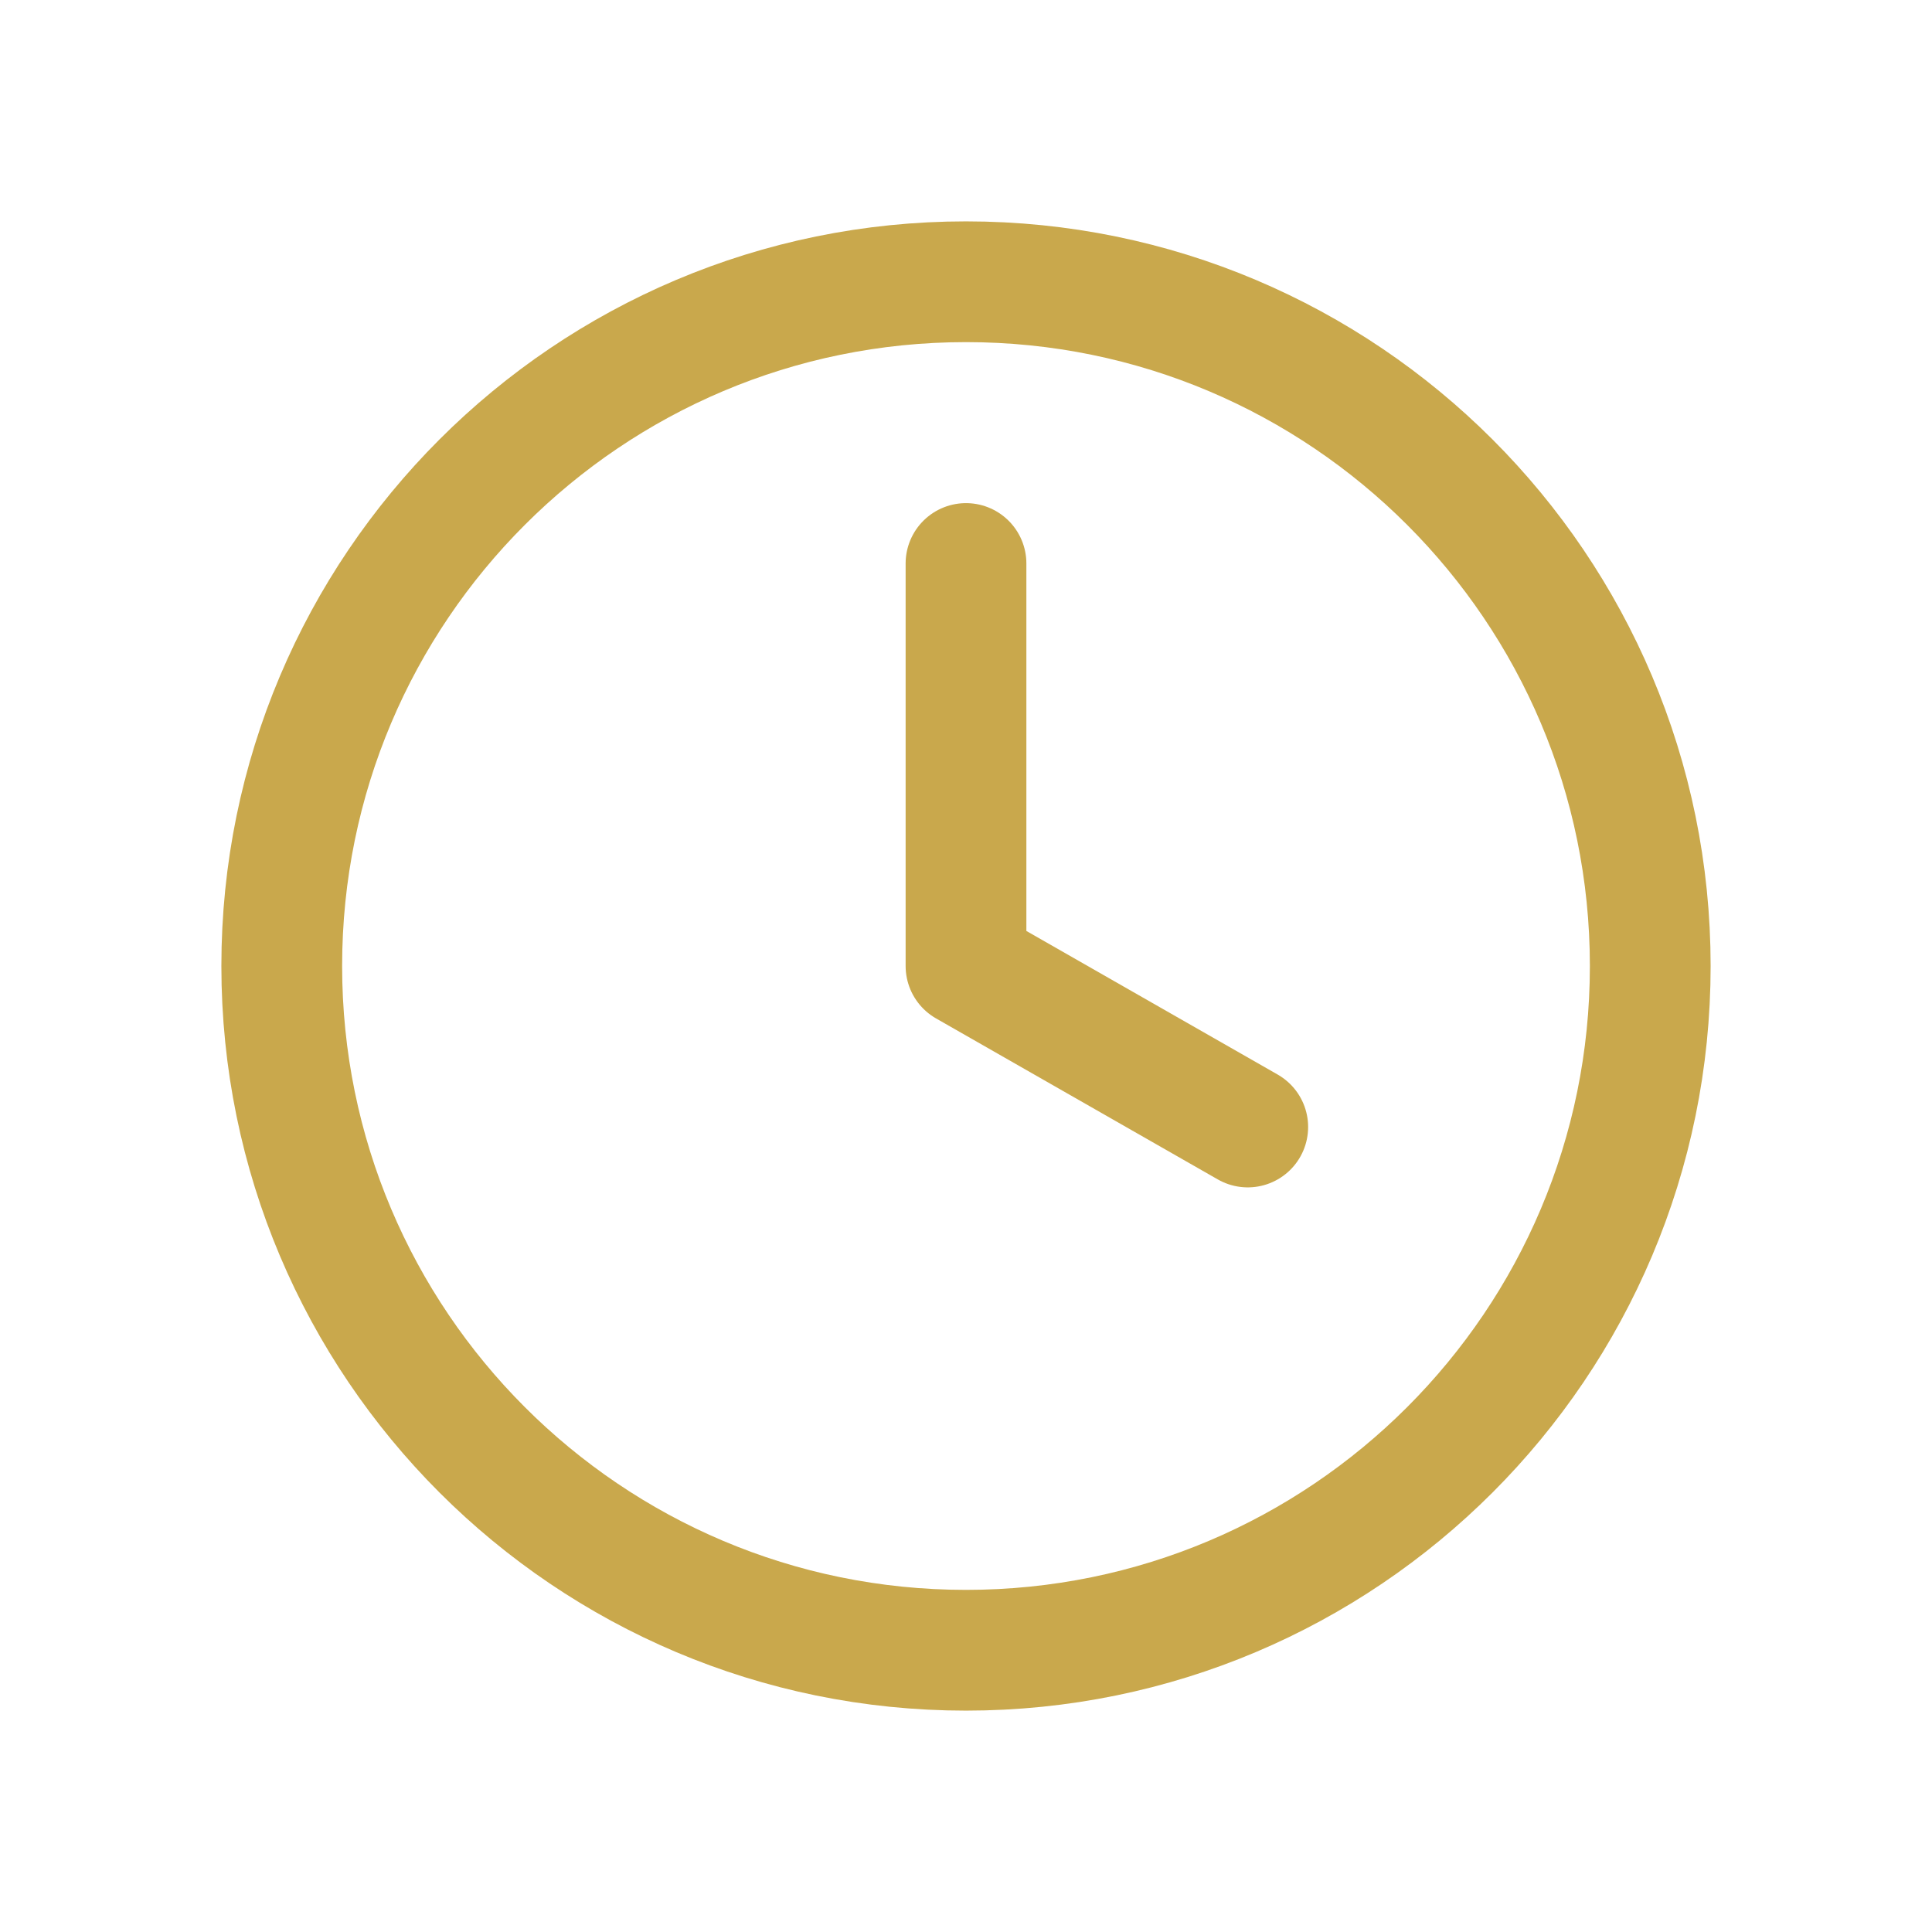
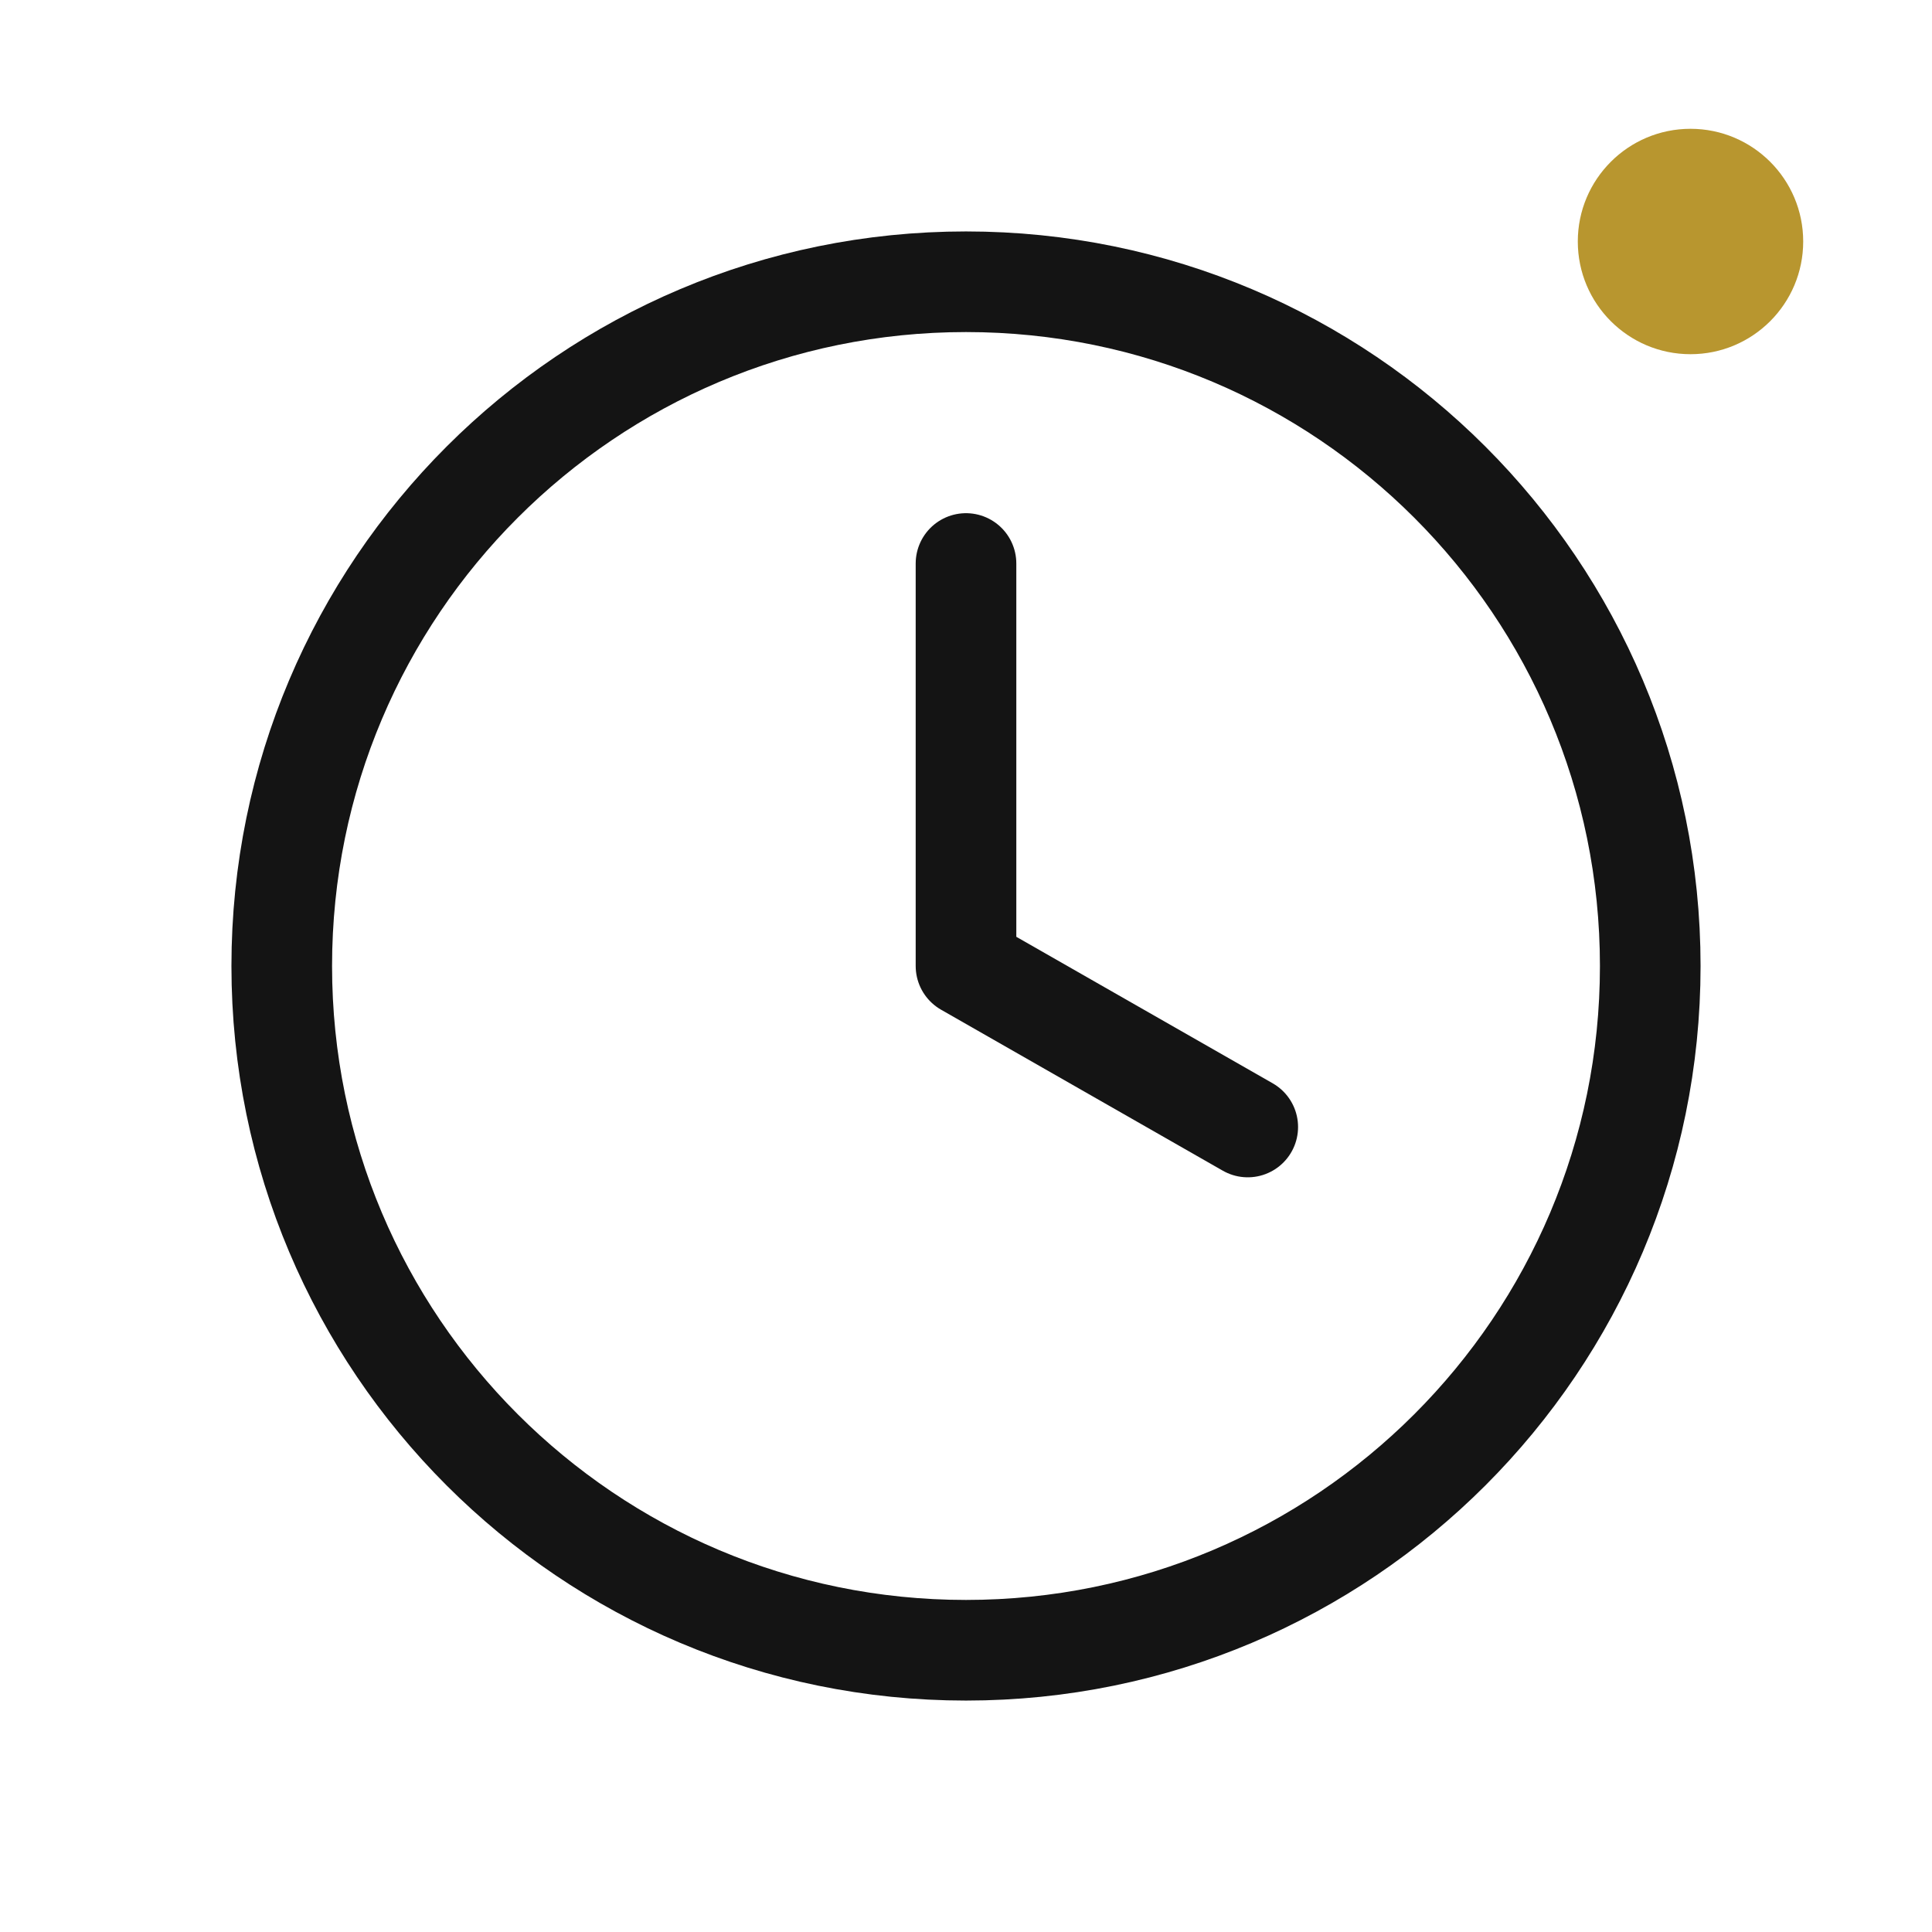
- <svg xmlns="http://www.w3.org/2000/svg" viewBox="0 0 24 24" width="48" height="48" fill="none" stroke="#c9a84c" stroke-width="1.5" stroke-linecap="round" stroke-linejoin="round">
+ <svg xmlns="http://www.w3.org/2000/svg" viewBox="0 0 24 24" width="48" height="48" fill="none" stroke="#141414" stroke-width="1.25" stroke-linecap="round" stroke-linejoin="round">
  <circle cx="12" cy="12" r="8.5" />
  <path d="M12 7v5l3.5 2" />
+   <circle cx="21" cy="3" r="1.4" fill="#b8962f" stroke="none" />
</svg>
